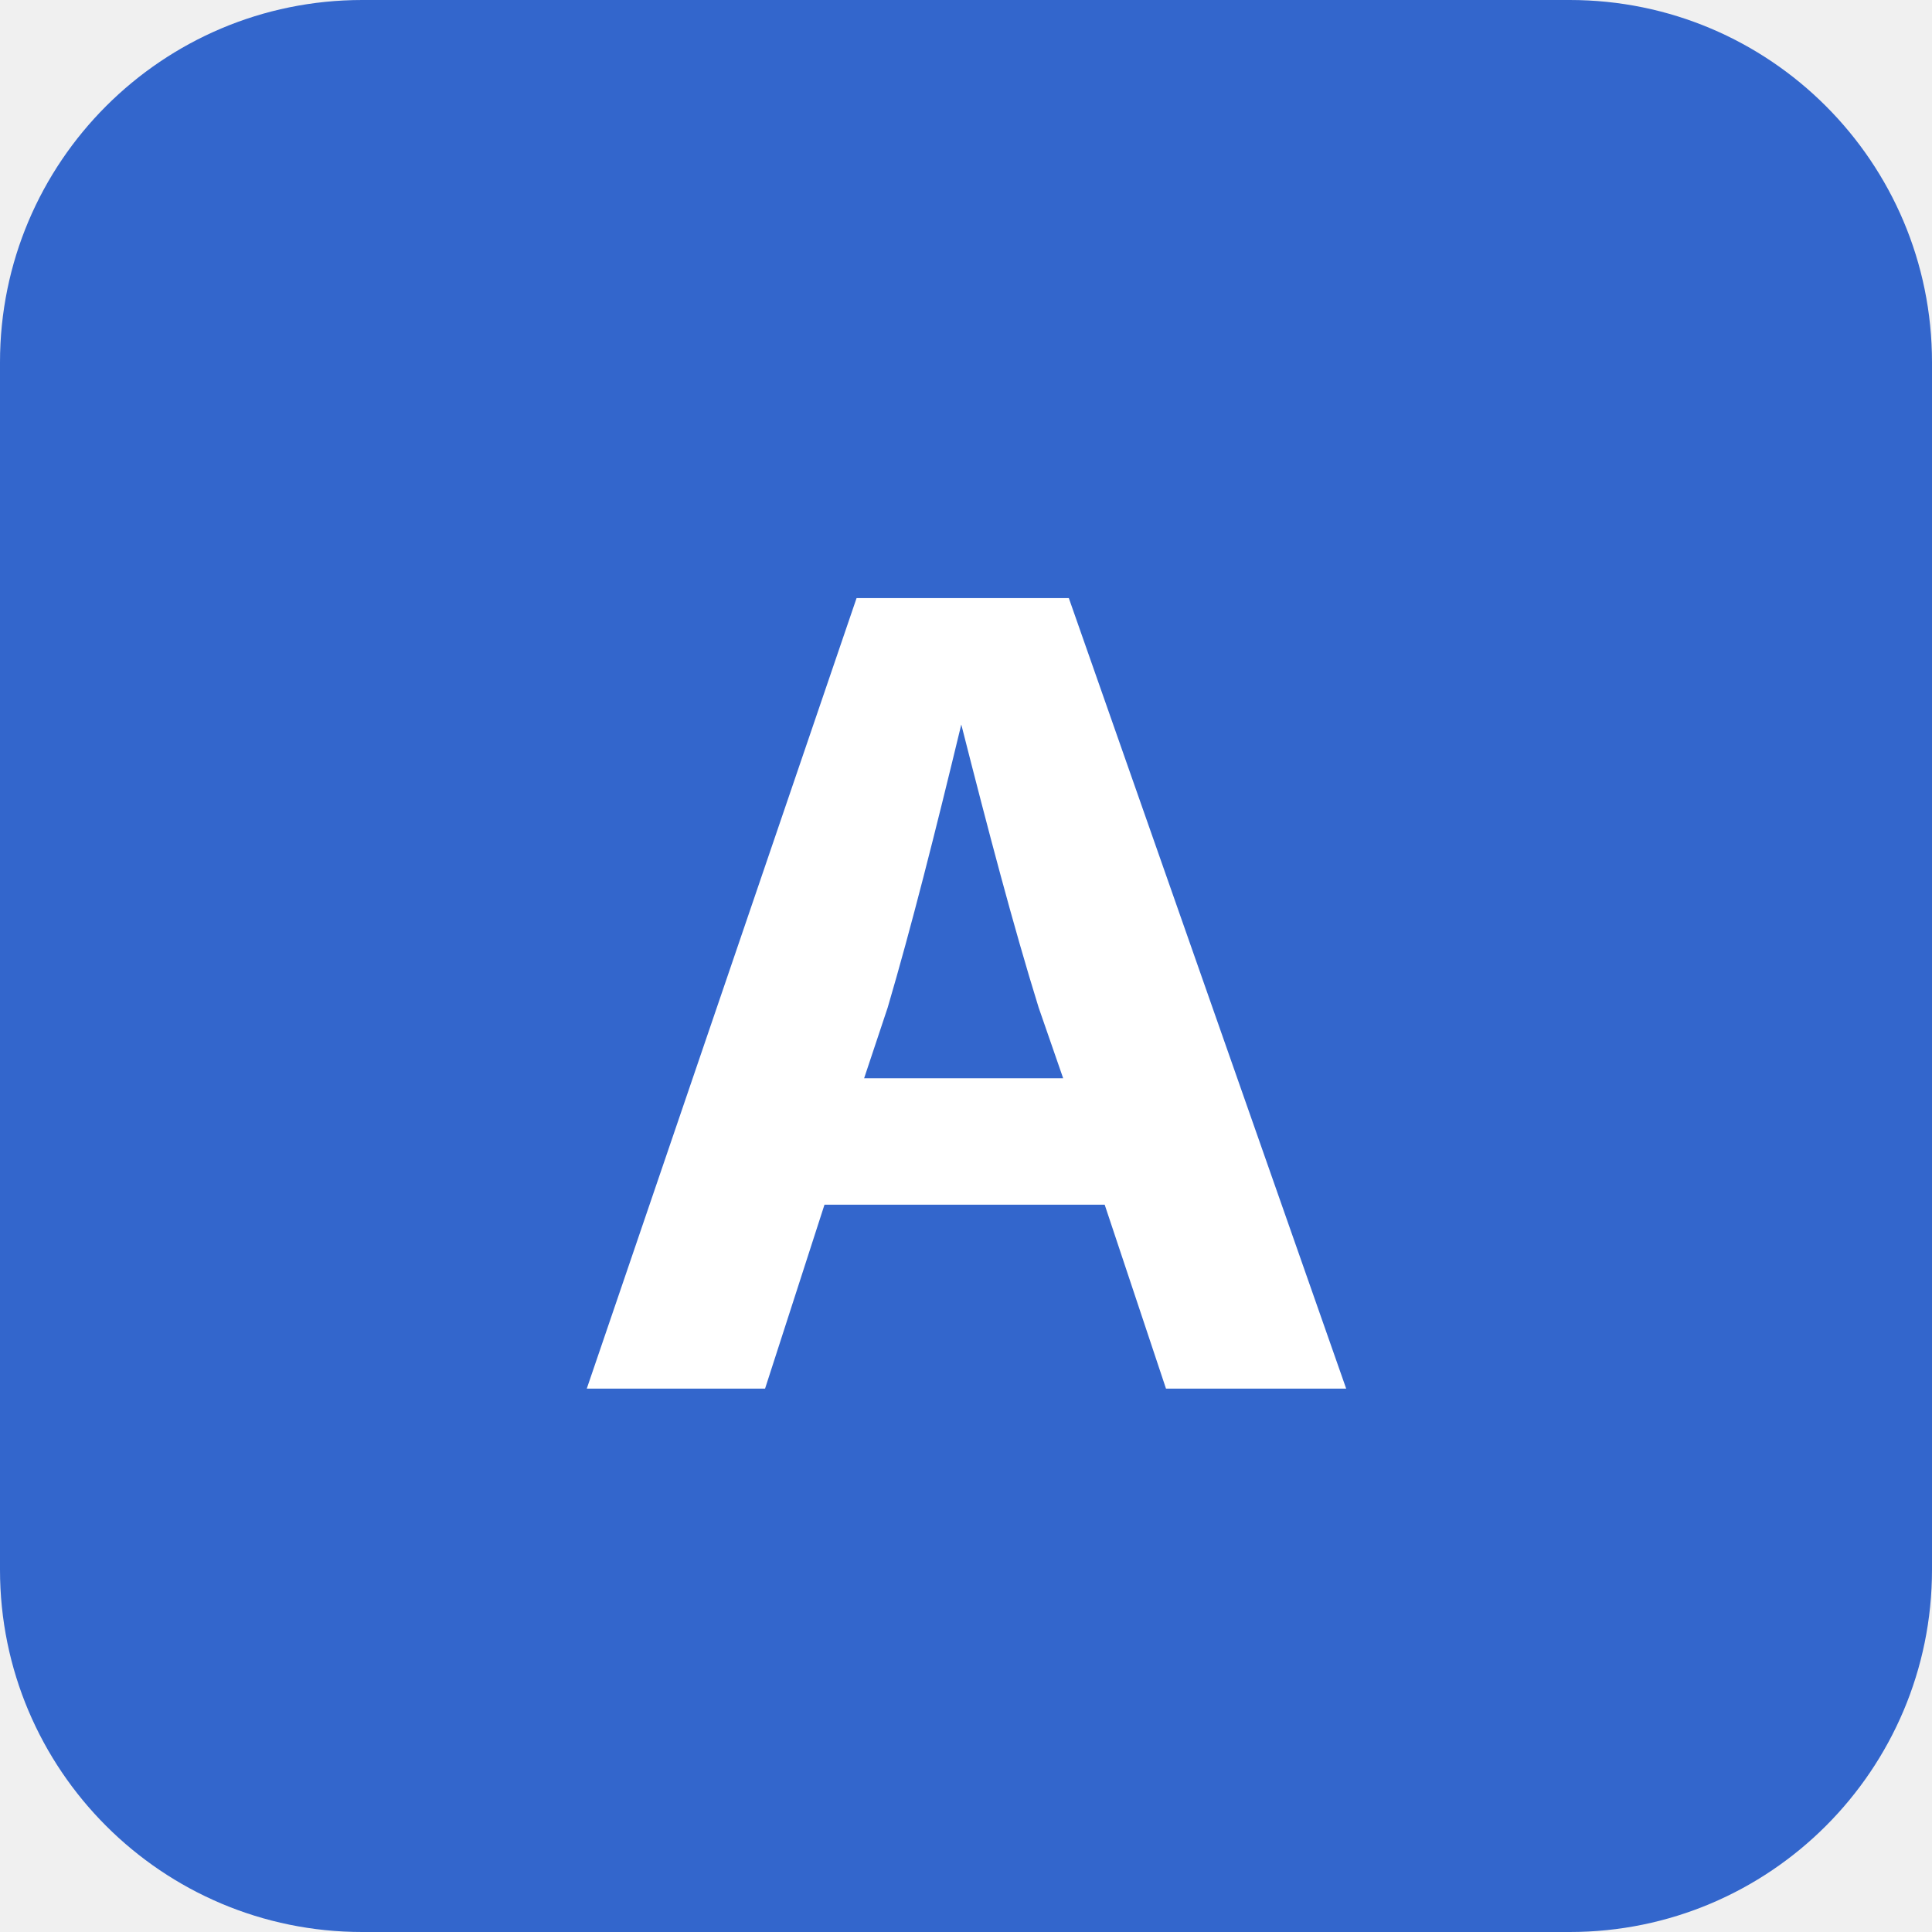
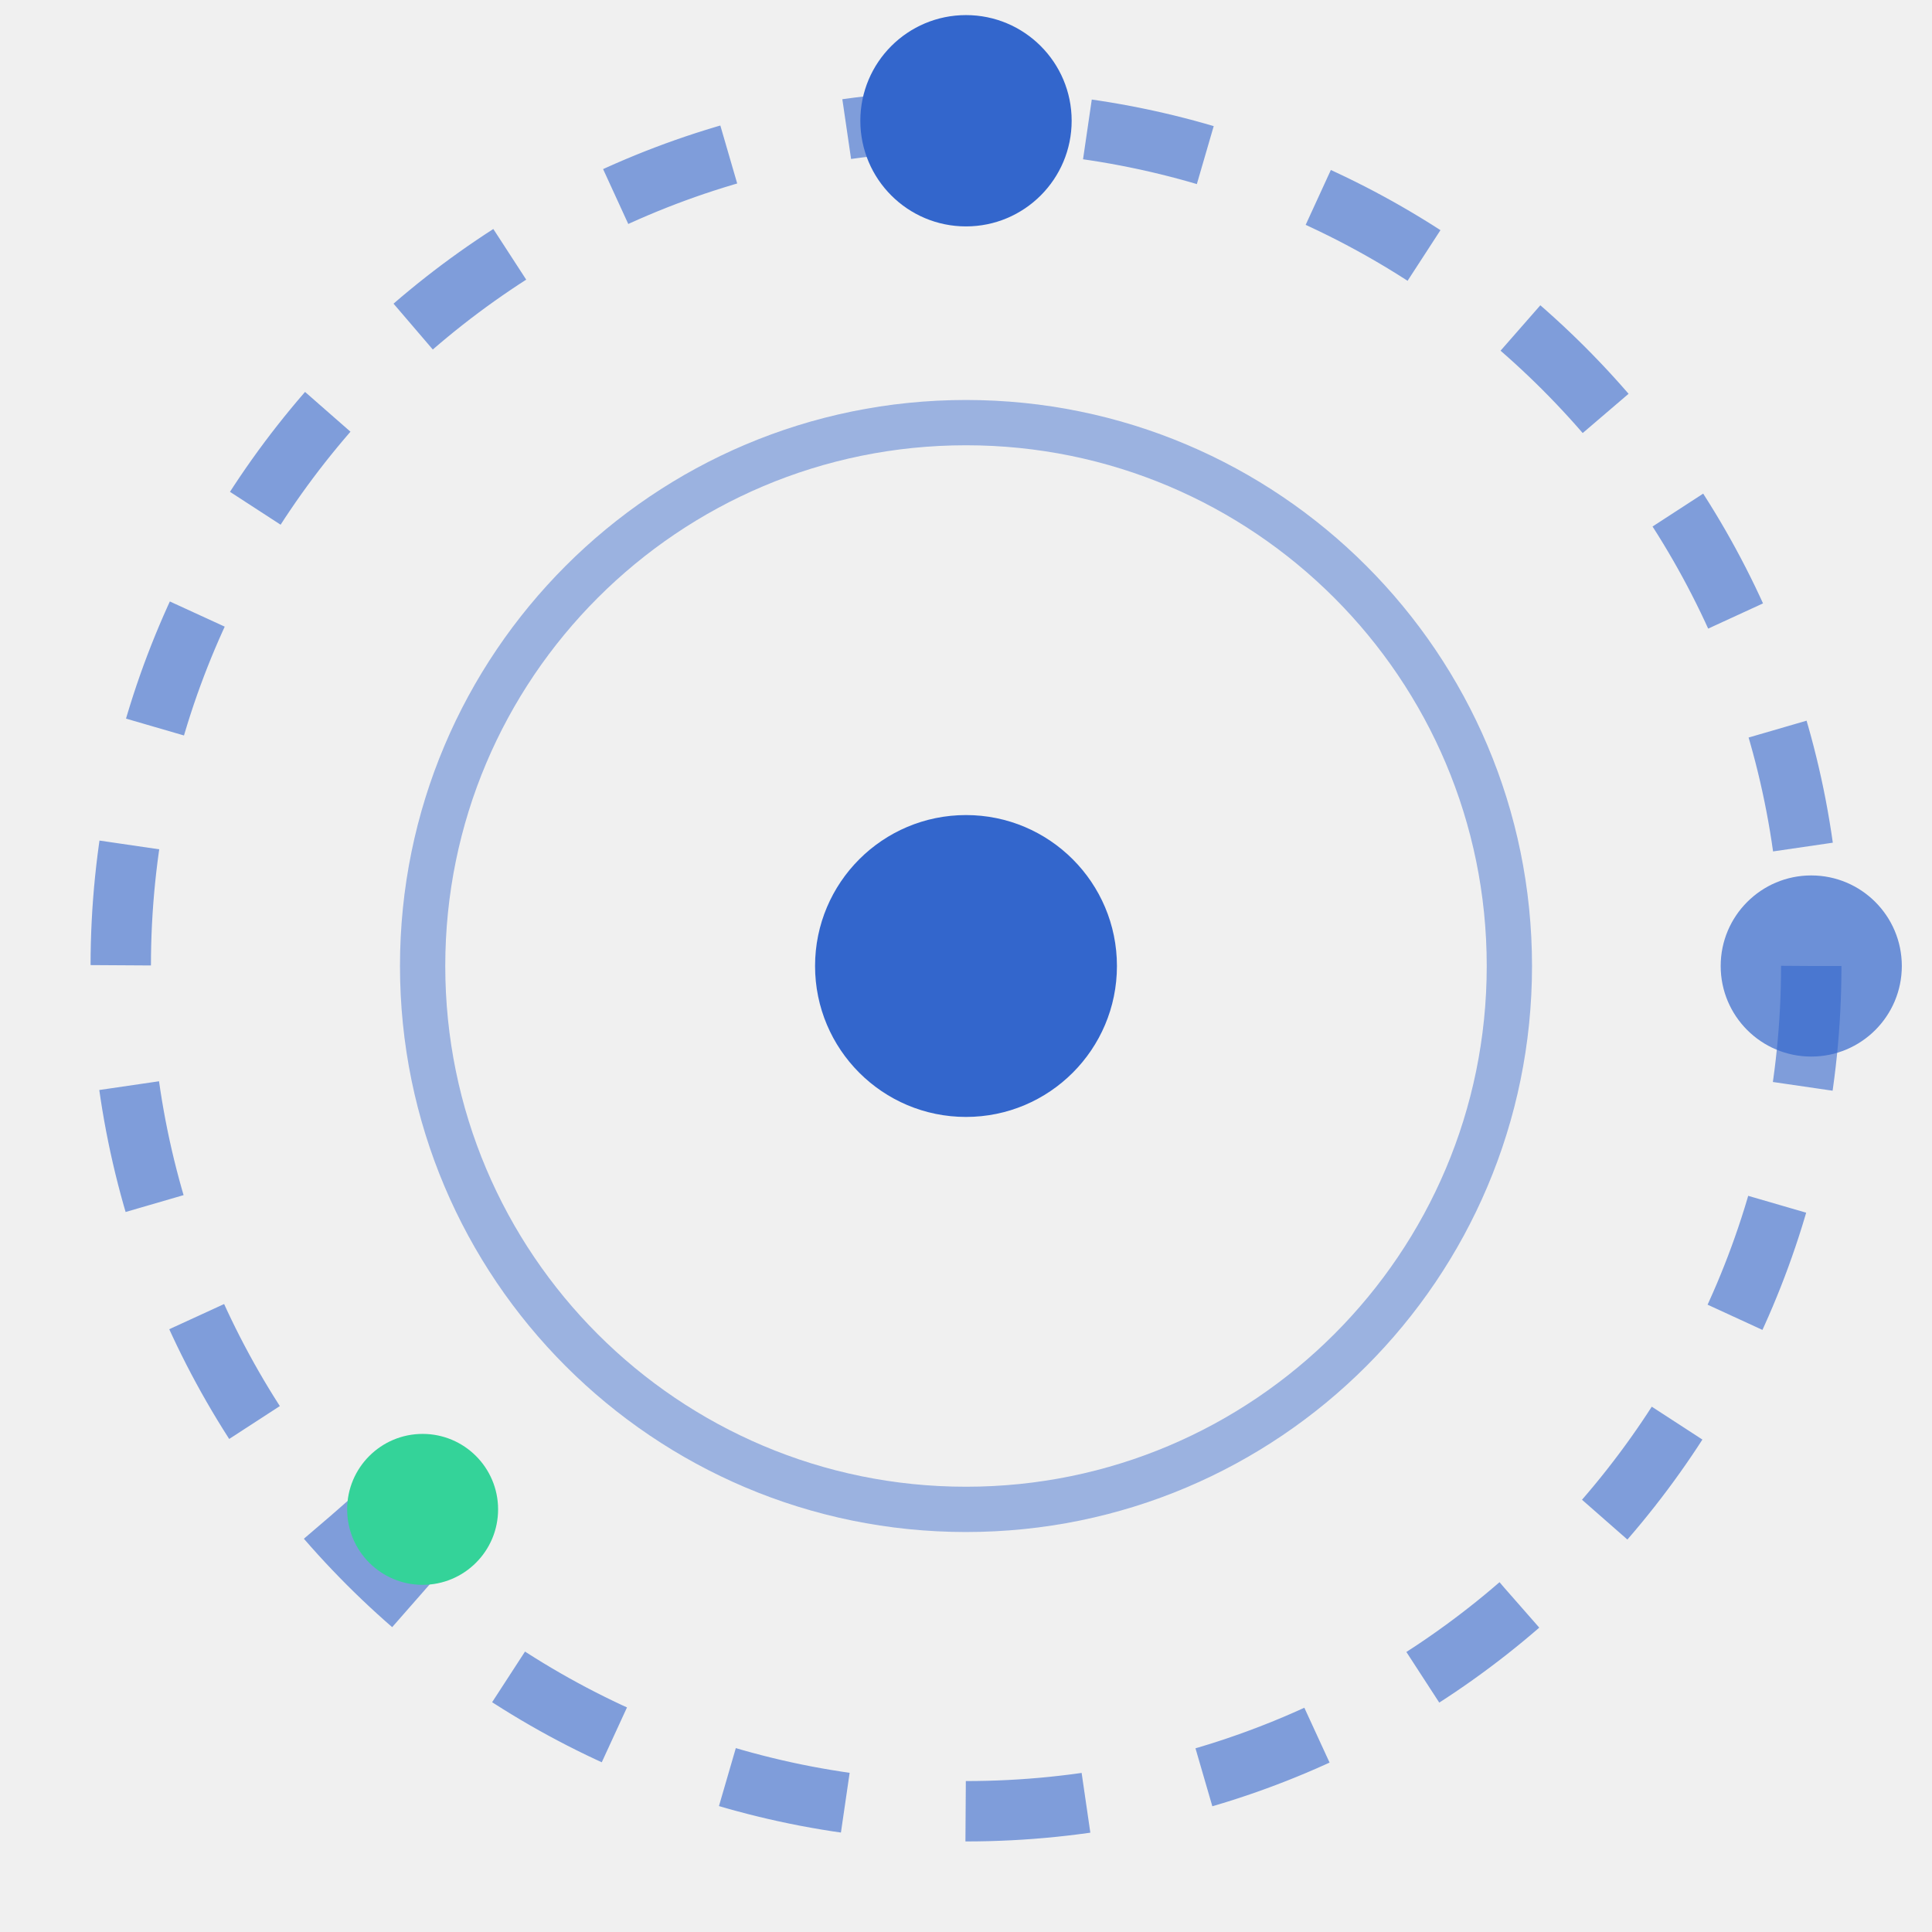
- <svg xmlns="http://www.w3.org/2000/svg" viewBox="0 0 32 32">
-   <rect width="32" height="32" rx="6" fill="#3366CC" />
-   <text x="16" y="23" font-family="system-ui, -apple-system, sans-serif" font-size="18" font-weight="700" fill="white" text-anchor="middle">A</text>
+ <svg xmlns="http://www.w3.org/2000/svg" viewBox="0 0 64 64" fill="none">
+   <circle cx="32" cy="32" r="28" stroke="#3366CC" stroke-width="2" stroke-dasharray="4 4" opacity="0.6" />
+   <circle cx="32" cy="32" r="18" stroke="#3366CC" stroke-width="1.5" opacity="0.45" />
+   <circle cx="32" cy="32" r="5" fill="#3366CC" />
+   <circle cx="32" cy="4" r="3.5" fill="#3366CC" />
+   <circle cx="60" cy="32" r="3" fill="#3366CC" opacity="0.7" />
+   <circle cx="14" cy="50" r="2.5" fill="#34D399" />
</svg>
